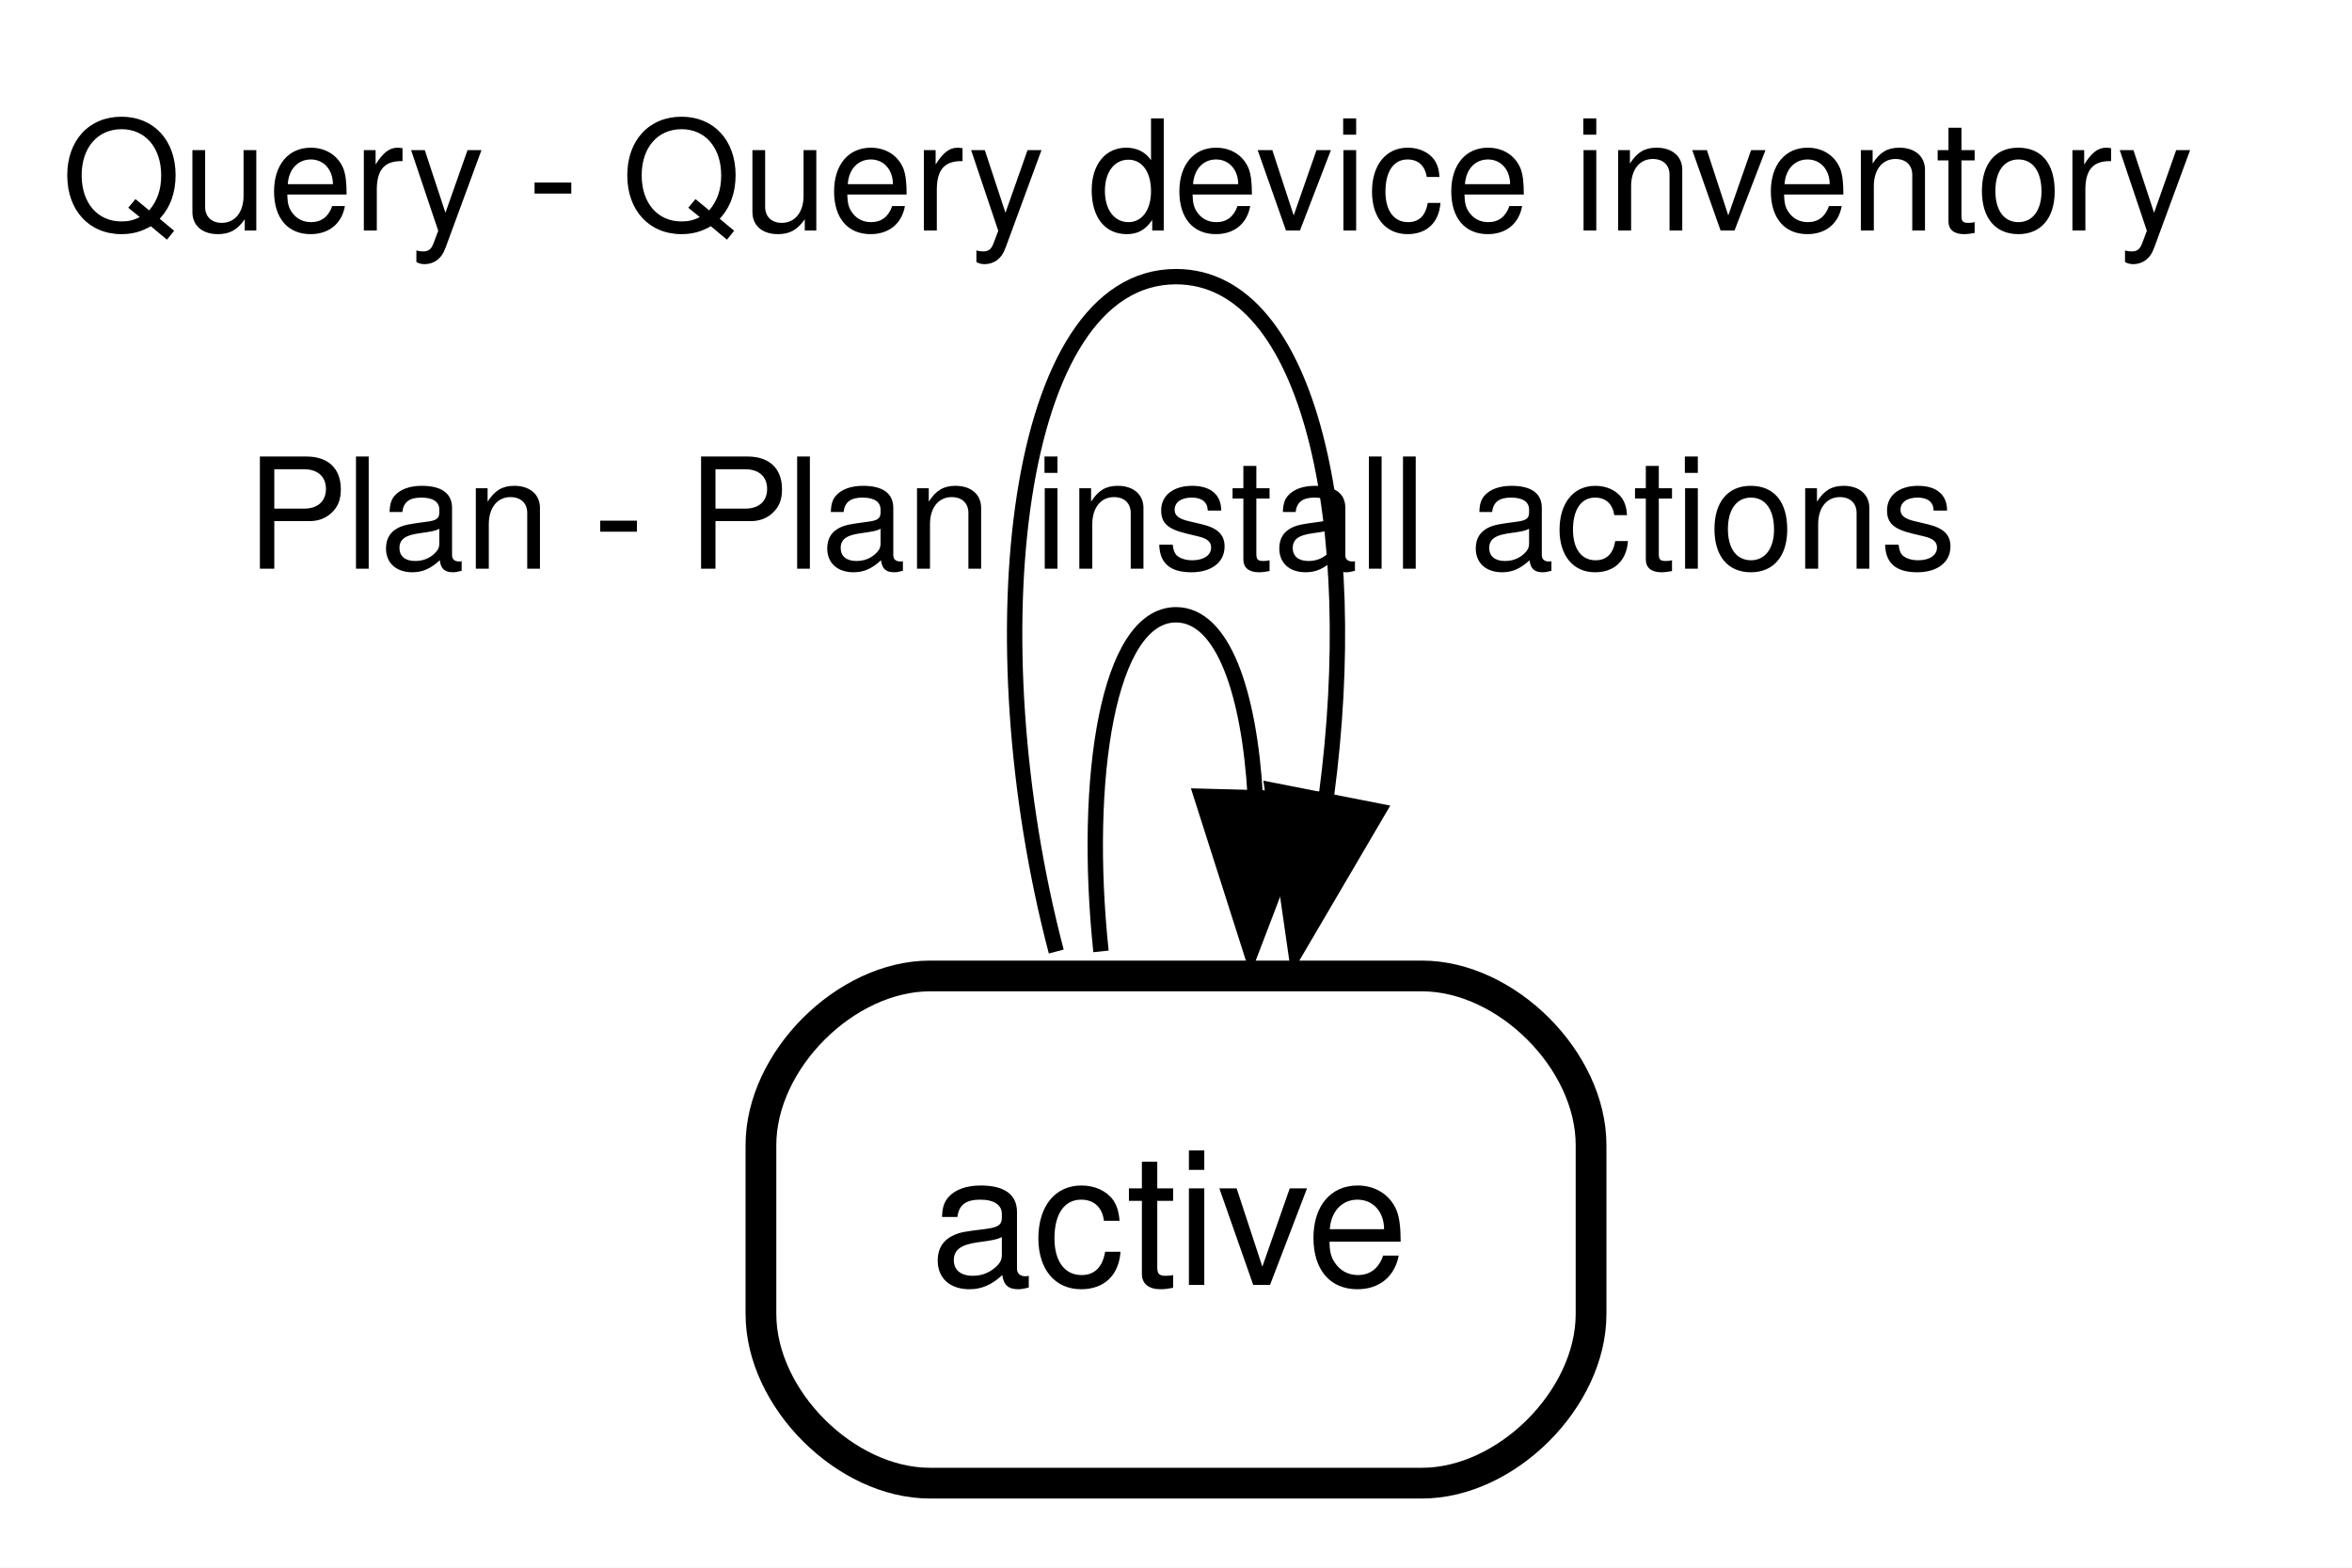
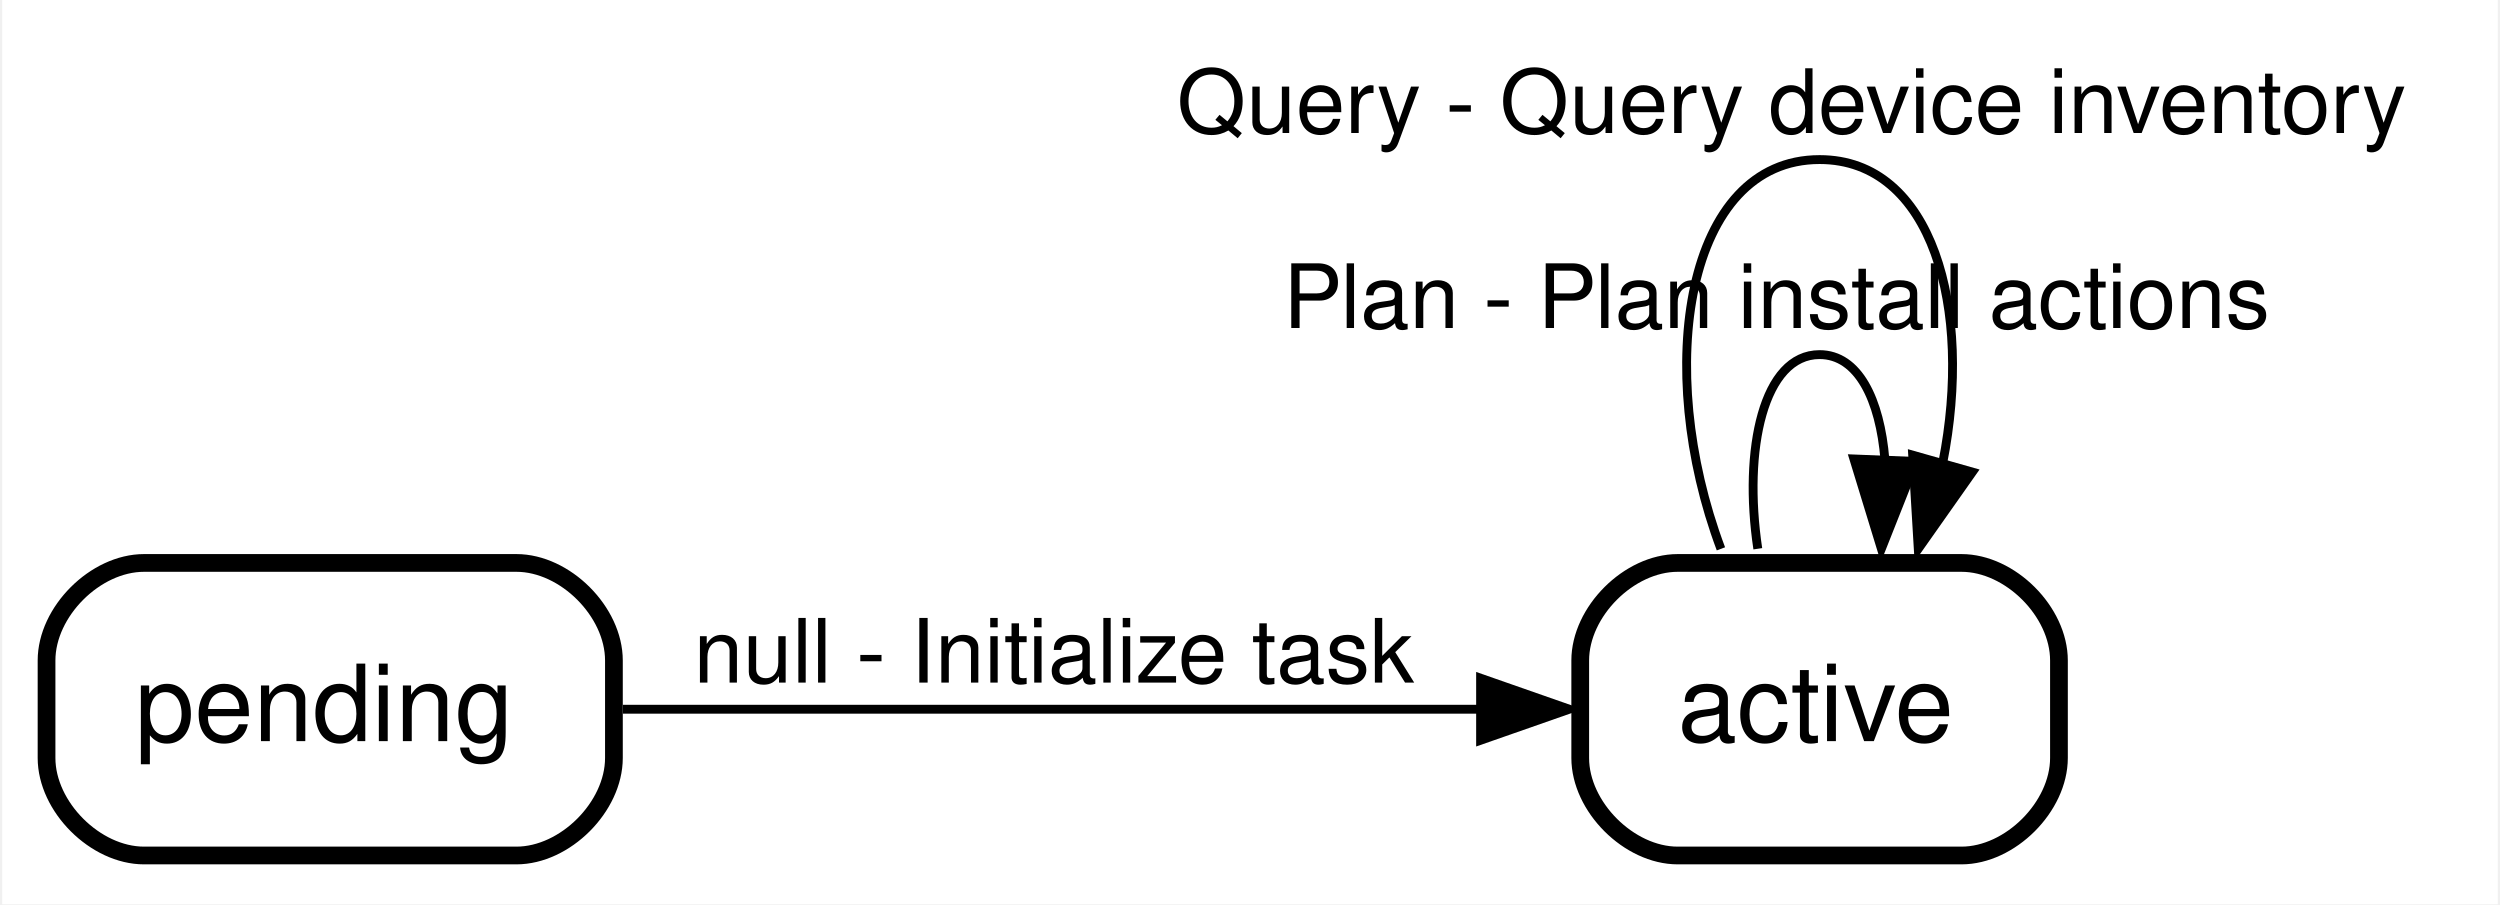
- <svg xmlns="http://www.w3.org/2000/svg" width="153pt" height="102pt" viewBox="0.00 0.00 153.00 102.00">
+ <svg xmlns="http://www.w3.org/2000/svg" width="282pt" height="102pt" viewBox="0.00 0.00 281.50 102.00">
  <g id="graph0" class="graph" transform="scale(1 1) rotate(0) translate(4 98)">
-     <polygon fill="white" stroke="none" points="-4,4 -4,-98 149,-98 149,4 -4,4" />
+     <polygon fill="white" stroke="none" points="-4,4 -4,-98 277.5,-98 277.5,4 -4,4" />
    <g id="node1" class="node state regular">
-       <polygon fill="#ffffff" fill-opacity="0.004" stroke="none" stroke-width="2" points="100.5,-36 44.5,-36 44.5,0 100.5,0 100.5,-36" />
-       <text text-anchor="start" x="56.5" y="-14.4" font-family="Helvetica,sans-Serif" font-size="12.00">active</text>
-       <path fill="none" stroke="black" stroke-width="2" d="M56.5,-1.5C56.5,-1.5 88.5,-1.5 88.5,-1.5 94,-1.5 99.5,-7 99.5,-12.5 99.5,-12.5 99.5,-23.5 99.5,-23.5 99.5,-29 94,-34.5 88.5,-34.5 88.5,-34.5 56.5,-34.5 56.5,-34.5 51,-34.5 45.5,-29 45.5,-23.5 45.5,-23.5 45.5,-12.5 45.5,-12.5 45.5,-7 51,-1.5 56.5,-1.5" />
+       <polygon fill="#ffffff" fill-opacity="0.004" stroke="none" stroke-width="2" points="229,-36 173,-36 173,0 229,0 229,-36" />
+       <text text-anchor="start" x="185" y="-14.4" font-family="Helvetica,sans-Serif" font-size="12.00">active</text>
+       <path fill="none" stroke="black" stroke-width="2" d="M185,-1.5C185,-1.5 217,-1.5 217,-1.5 222.5,-1.5 228,-7 228,-12.5 228,-12.5 228,-23.5 228,-23.5 228,-29 222.5,-34.5 217,-34.5 217,-34.5 185,-34.5 185,-34.5 179.5,-34.5 174,-29 174,-23.5 174,-23.5 174,-12.5 174,-12.5 174,-7 179.5,-1.5 185,-1.5" />
+     </g>
+     <g id="edge2" class="edge transition">
+       <path fill="none" stroke="black" d="M194.03,-36.1C192.35,-47.32 194.67,-58 201,-58 205.35,-58 207.81,-52.95 208.37,-46.15" />
+       <polygon fill="black" stroke="black" points="211.87,-45.95 207.97,-36.1 204.87,-46.23 211.87,-45.95" />
+       <text text-anchor="start" x="140.5" y="-61" font-family="Helvetica,sans-Serif" font-size="10.00">Plan - Plan install actions   </text>
+     </g>
+     <g id="edge3" class="edge transition">
+       <path fill="none" stroke="black" d="M189.87,-36.09C182.21,-56.51 185.92,-80 201,-80 213.72,-80 218.35,-63.28 214.89,-45.78" />
+       <polygon fill="black" stroke="black" points="218.23,-44.75 212.13,-36.09 211.5,-46.66 218.23,-44.75" />
+       <text text-anchor="start" x="128.5" y="-83" font-family="Helvetica,sans-Serif" font-size="10.00">Query - Query device inventory   </text>
+     </g>
+     <g id="node2" class="node state regular">
+       <polygon fill="#ffffff" fill-opacity="0.004" stroke="none" stroke-width="2" points="66,-36 0,-36 0,0 66,0 66,-36" />
+       <text text-anchor="start" x="11" y="-14.4" font-family="Helvetica,sans-Serif" font-size="12.00">pending</text>
+       <path fill="none" stroke="black" stroke-width="2" d="M12,-1.5C12,-1.5 54,-1.5 54,-1.5 59.5,-1.5 65,-7 65,-12.5 65,-12.5 65,-23.5 65,-23.5 65,-29 59.5,-34.5 54,-34.5 54,-34.5 12,-34.5 12,-34.5 6.5,-34.5 1,-29 1,-23.5 1,-23.5 1,-12.5 1,-12.5 1,-7 6.5,-1.5 12,-1.5" />
    </g>
    <g id="edge1" class="edge transition">
-       <path fill="none" stroke="black" d="M67.62,-36.1C66.44,-47.32 68.07,-58 72.5,-58 75.55,-58 77.27,-52.95 77.66,-46.15" />
-       <polygon fill="black" stroke="black" points="81.16,-46 77.38,-36.1 74.16,-46.19 81.16,-46" />
-       <text text-anchor="start" x="12" y="-61" font-family="Helvetica,sans-Serif" font-size="10.00">Plan - Plan install actions   </text>
-     </g>
-     <g id="edge2" class="edge transition">
-       <path fill="none" stroke="black" d="M64.71,-36.09C59.35,-56.51 61.95,-80 72.5,-80 81.32,-80 84.59,-63.58 82.29,-46.27" />
-       <polygon fill="black" stroke="black" points="85.65,-45.23 80.29,-36.09 78.78,-46.58 85.65,-45.23" />
-       <text text-anchor="start" x="0" y="-83" font-family="Helvetica,sans-Serif" font-size="10.00">Query - Query device inventory   </text>
+       <path fill="none" stroke="black" d="M66.01,-18C93.61,-18 133.51,-18 162.58,-18" />
+       <polygon fill="black" stroke="black" points="162.76,-21.5 172.76,-18 162.76,-14.5 162.76,-21.5" />
+       <text text-anchor="start" x="74" y="-21" font-family="Helvetica,sans-Serif" font-size="10.00">null - Initialize task   </text>
    </g>
  </g>
</svg>
